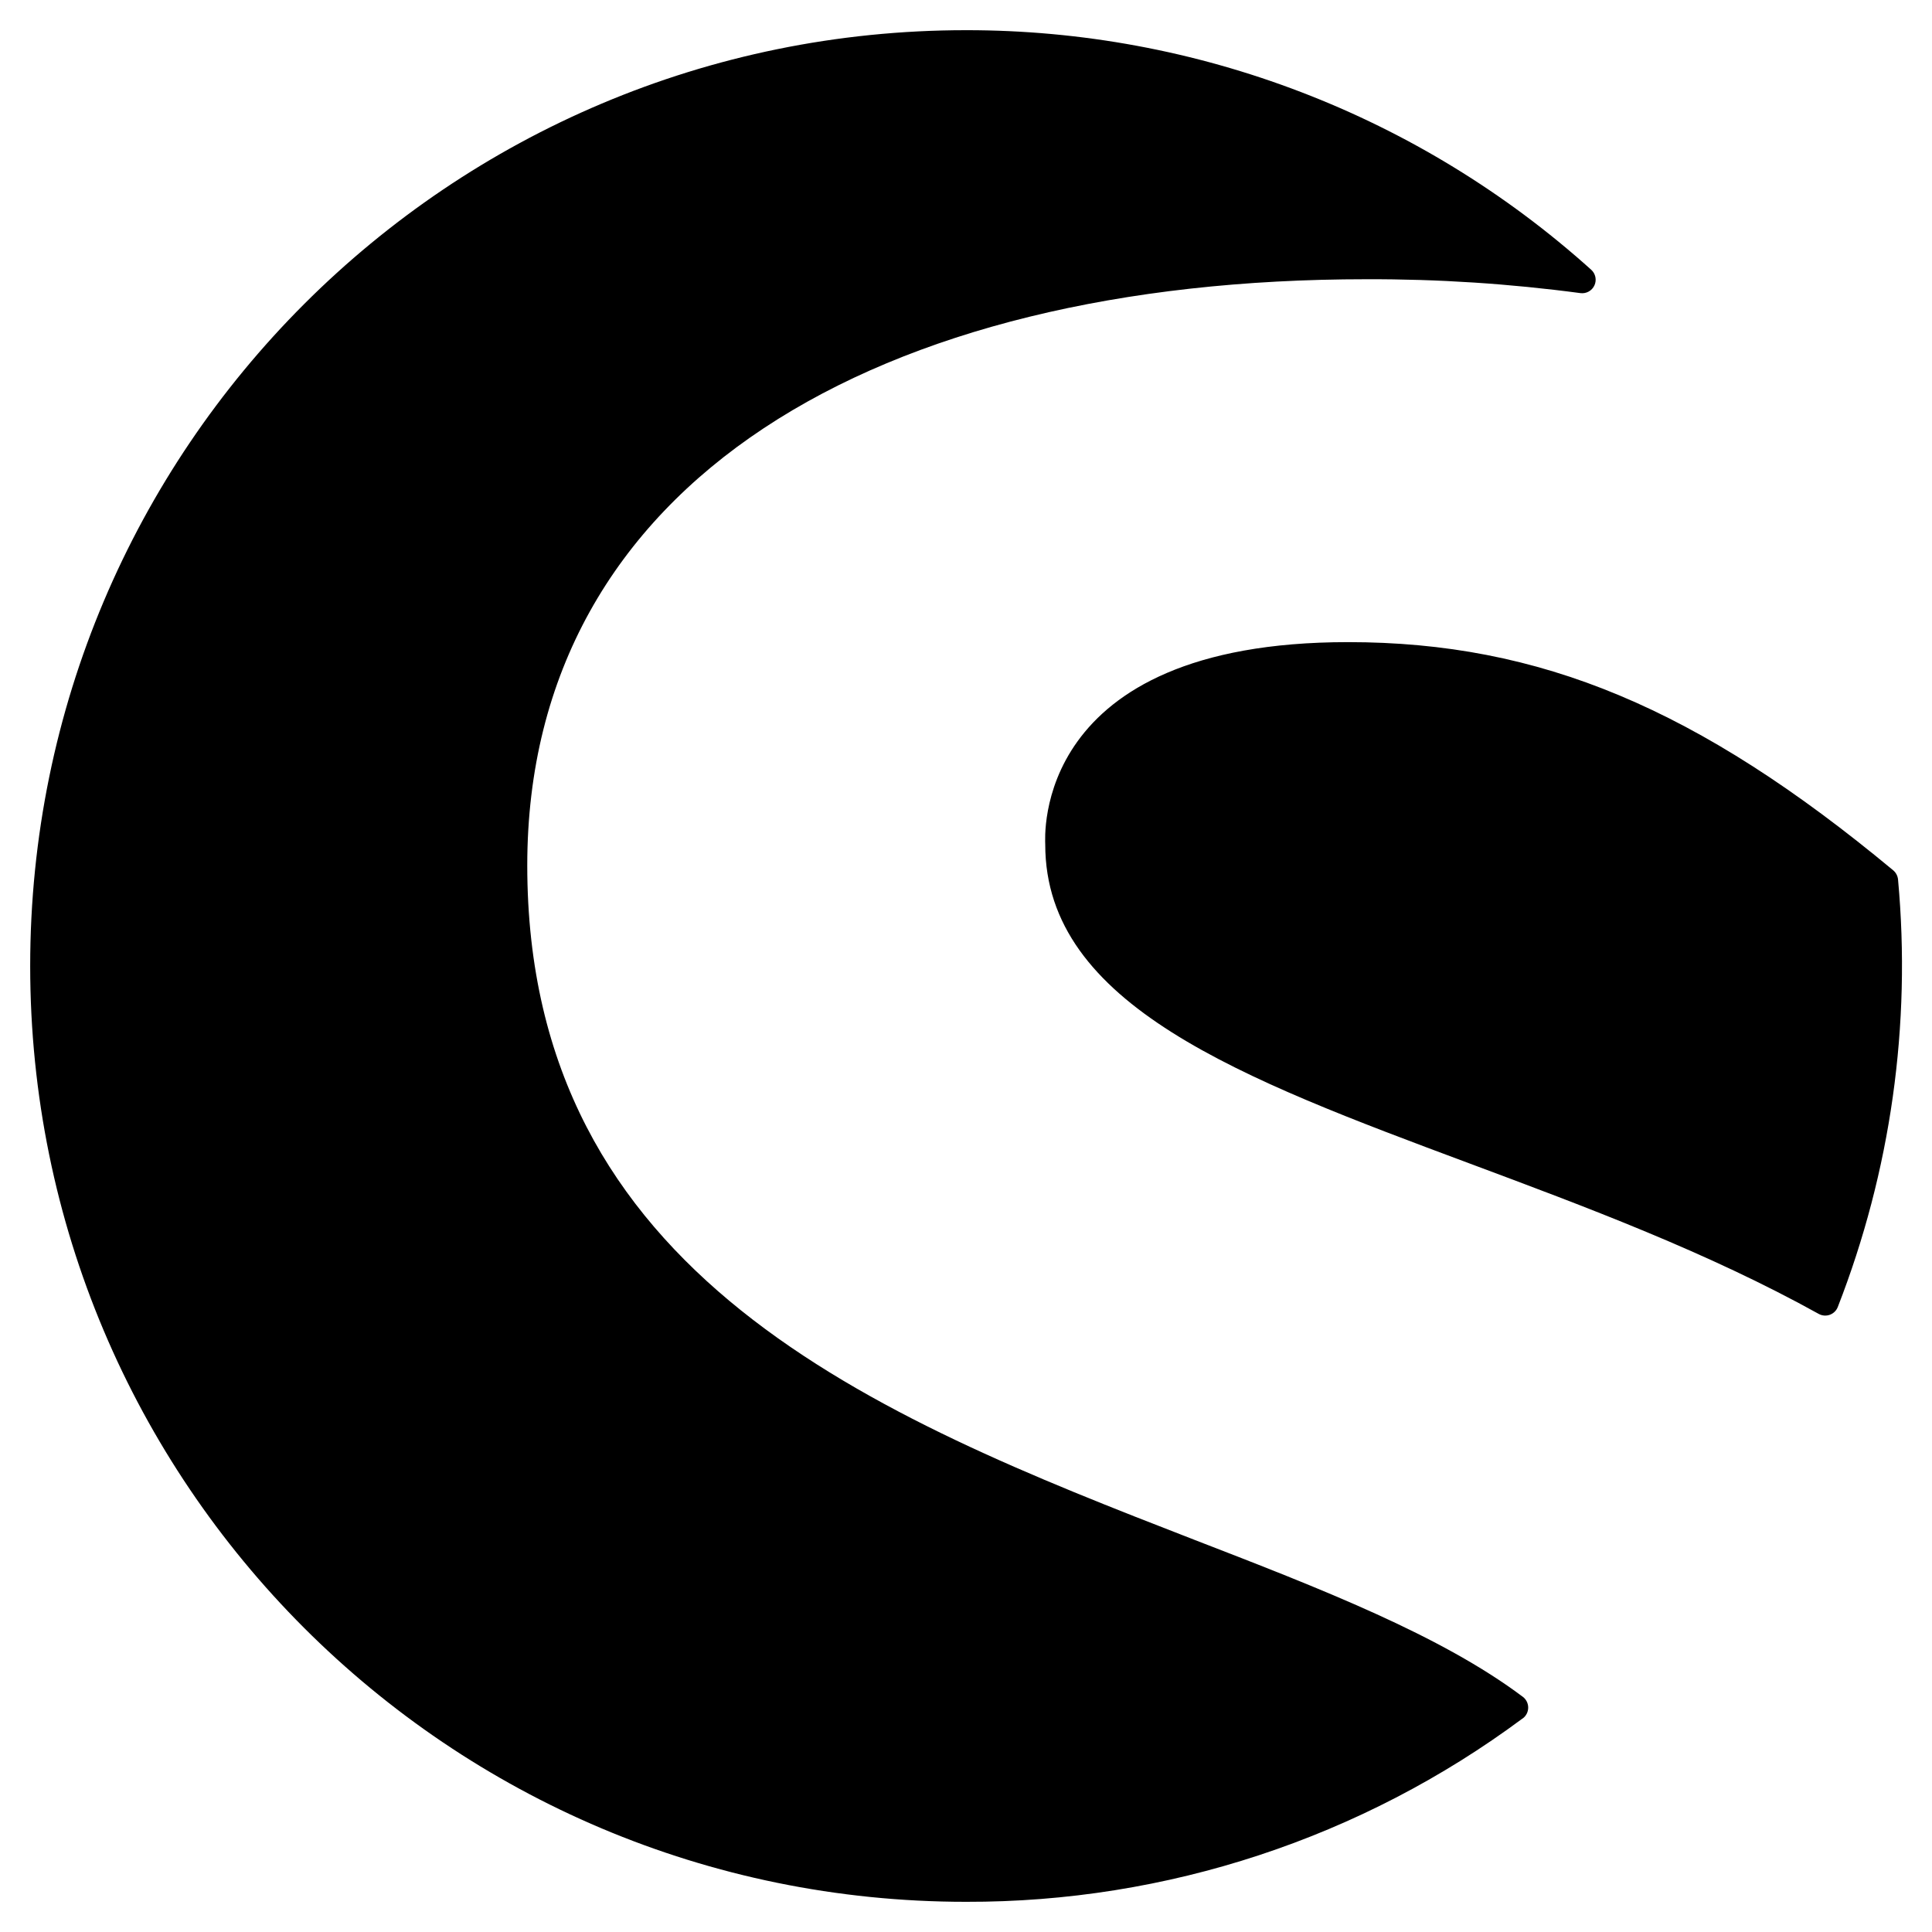
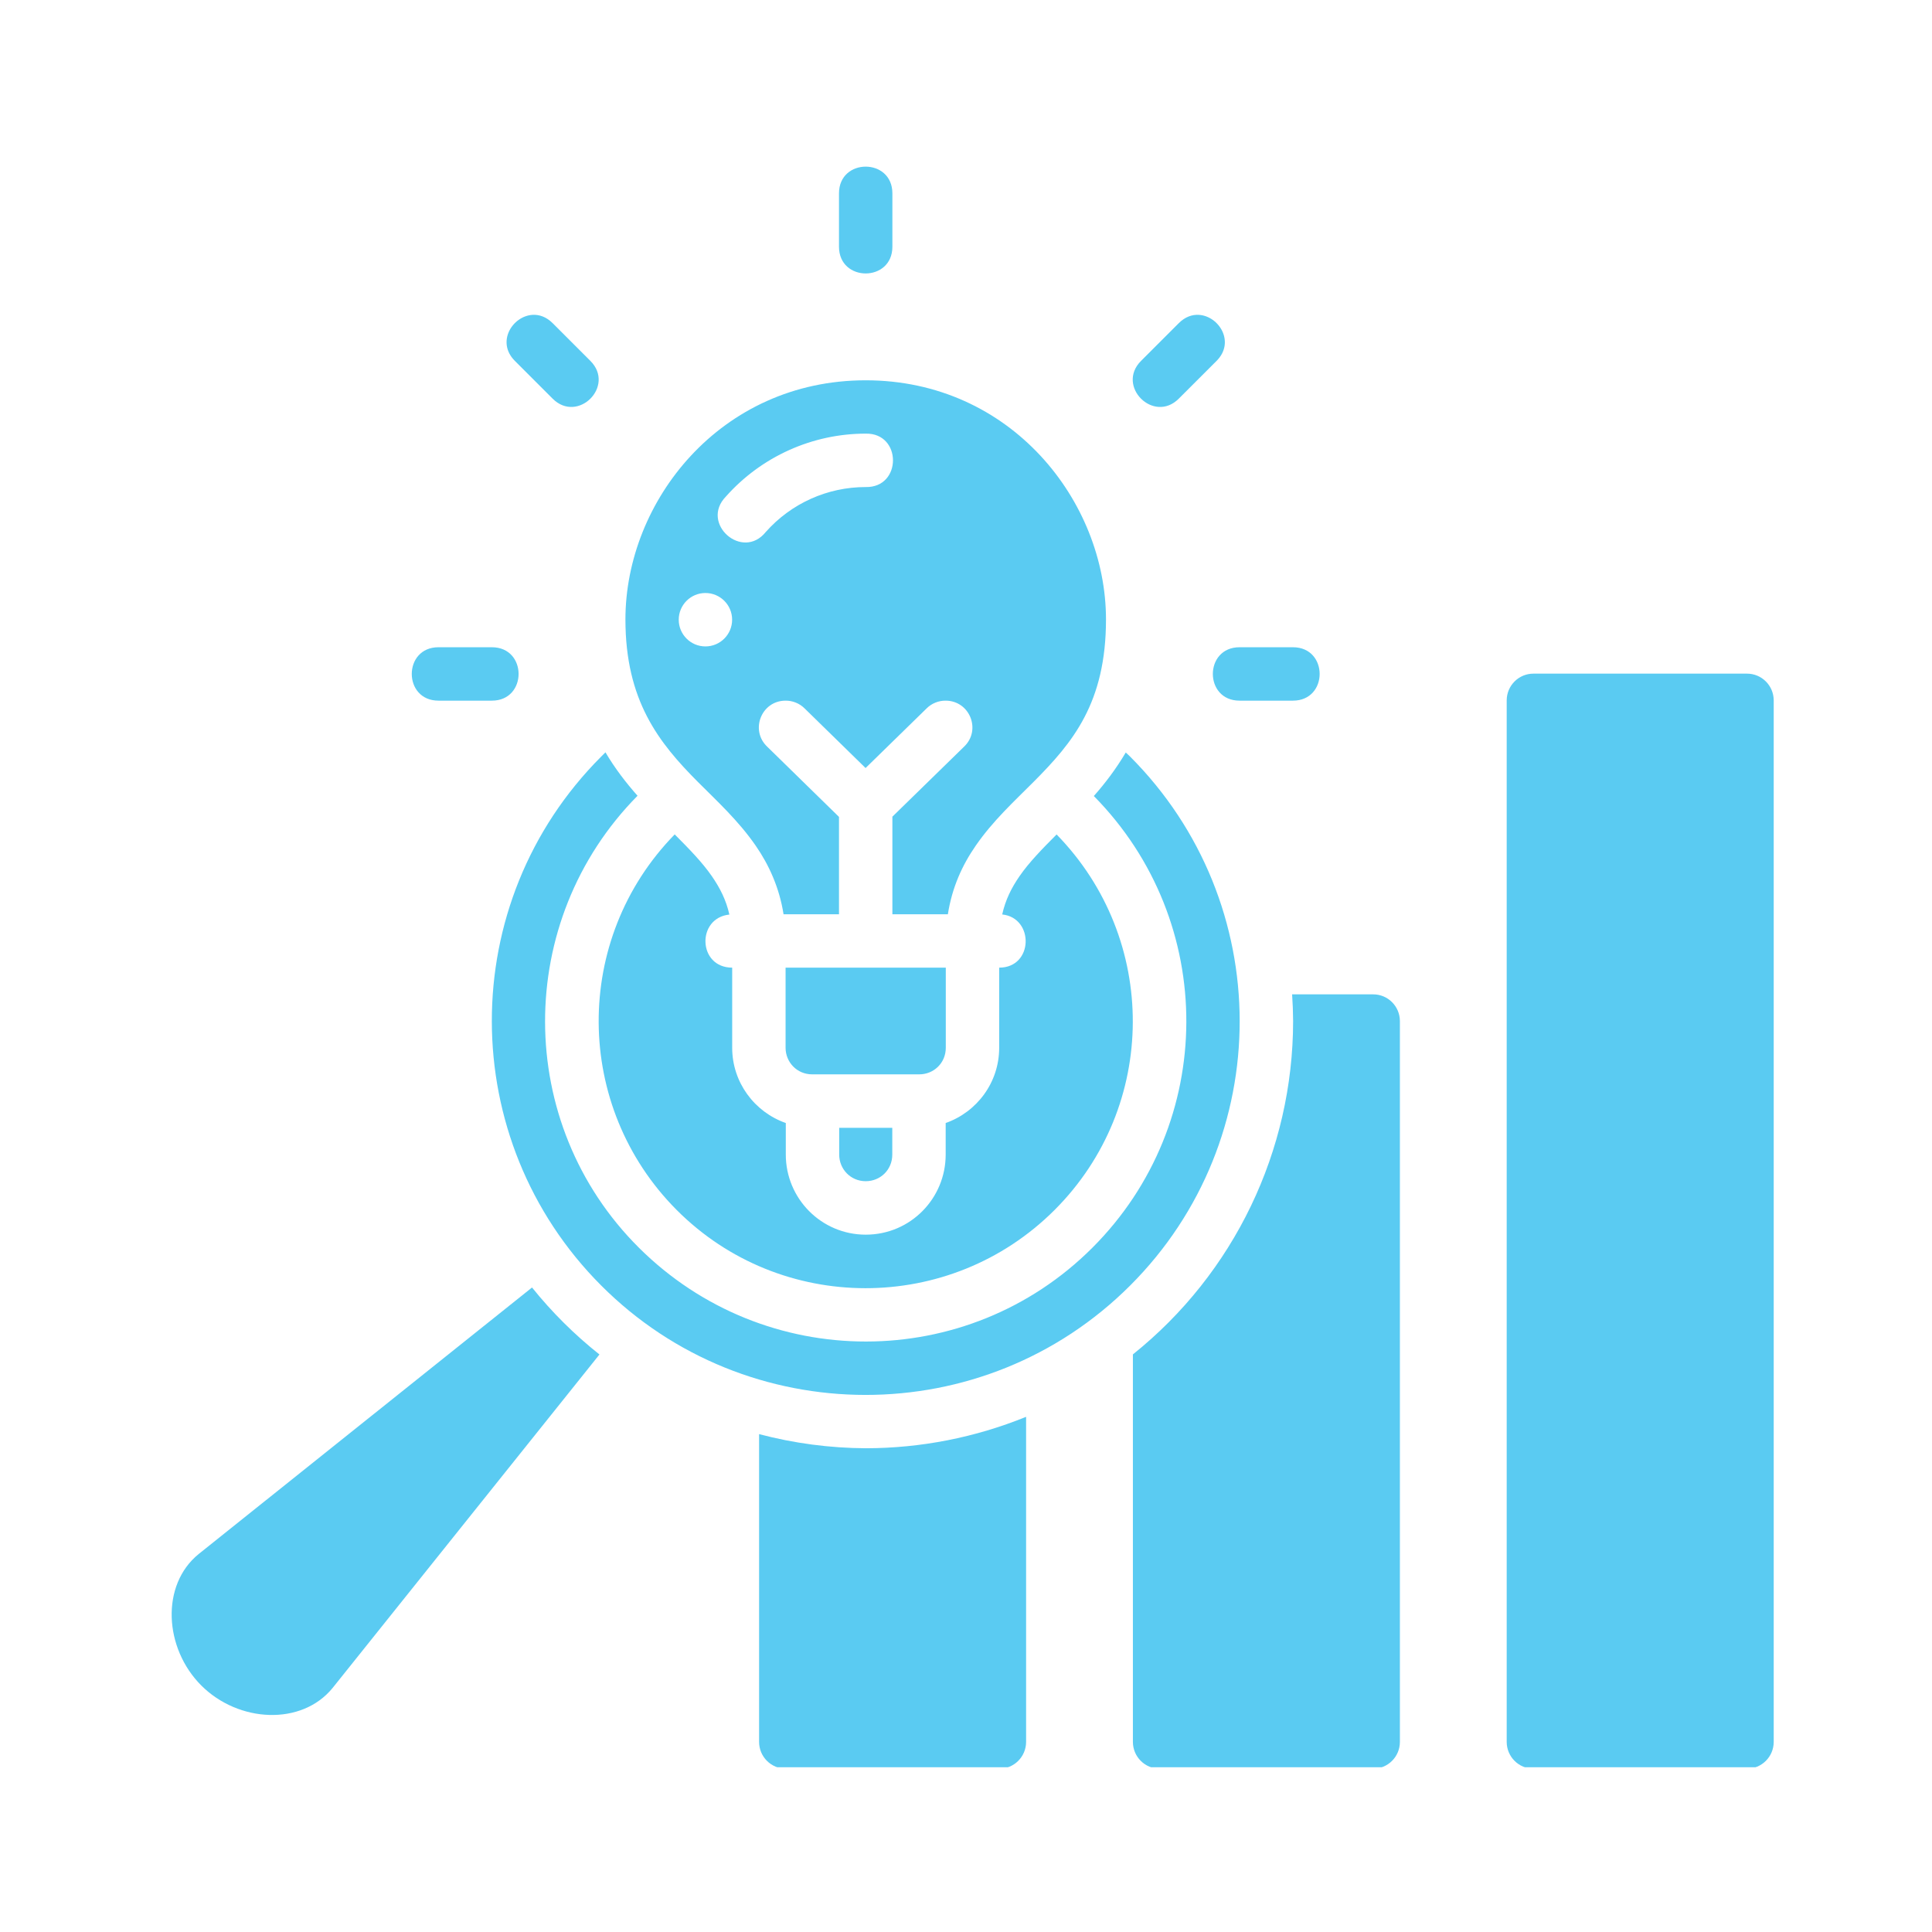
- <svg xmlns="http://www.w3.org/2000/svg" aria-hidden="true" class="e-font-icon-svg e-fab-shopware" viewBox="0 0 512 512">
-   <path d="M403.5 455.41A246.17 246.17 0 0 1 256 504C118.81 504 8 393 8 256 8 118.81 119 8 256 8a247.39 247.39 0 0 1 165.7 63.5 3.57 3.57 0 0 1-2.86 6.18A418.62 418.62 0 0 0 362.13 74c-129.36 0-222.4 53.47-222.4 155.35 0 109 92.13 145.88 176.83 178.73 33.64 13 65.4 25.36 87 41.59a3.58 3.58 0 0 1 0 5.72zM503 233.09a3.64 3.64 0 0 0-1.27-2.44c-51.76-43-93.62-60.48-144.48-60.48-84.13 0-80.25 52.17-80.25 53.63 0 42.6 52.06 62 112.34 84.49 31.07 11.59 63.19 23.57 92.68 39.93a3.57 3.57 0 0 0 5-1.82A249 249 0 0 0 503 233.09z" />
+ <svg xmlns="http://www.w3.org/2000/svg" width="500" viewBox="0 0 375 375" height="500" preserveAspectRatio="xMidYMid meet">
+   <defs>
+     <clipPath id="611b83fcf3">
+       <path d="M 33 32 L 344.293 32 L 344.293 343.023 L 33 343.023 Z M 33 32 " clip-rule="nonzero" />
+     </clipPath>
+   </defs>
+   <g clip-path="url(#611b83fcf3)">
+     <path fill="#5acbf2" d="M 168.027 32.344 C 165.438 32.344 162.848 34.07 162.848 37.527 L 162.848 47.891 C 162.848 54.805 173.211 54.805 173.211 47.891 L 173.211 37.527 C 173.211 34.07 170.621 32.344 168.027 32.344 Z M 103.367 61.113 C 99.473 61.34 96.27 66.383 99.938 70.051 L 107.266 77.379 C 112.152 82.266 119.48 74.938 114.594 70.051 L 107.266 62.723 C 106.043 61.5 104.668 61.035 103.367 61.113 Z M 232.699 61.113 C 231.402 61.031 230.023 61.5 228.801 62.723 L 221.473 70.051 C 216.586 74.938 223.914 82.266 228.801 77.379 L 236.133 70.051 C 239.797 66.383 236.594 61.34 232.699 61.113 Z M 168.027 73.816 C 139.812 73.816 121.395 97.32 121.395 120.227 C 121.395 135.996 127.871 144.148 135.434 151.746 C 139.219 155.543 143.32 159.285 146.68 164.145 C 149.234 167.84 151.27 172.254 152.086 177.457 L 162.848 177.457 L 162.848 158.559 L 148.93 144.945 C 145.531 141.738 147.77 136.027 152.441 135.996 C 153.848 135.977 155.207 136.527 156.195 137.523 L 168.008 149.074 L 179.832 137.523 C 180.82 136.527 182.18 135.977 183.586 135.996 C 188.258 136.035 190.508 141.738 187.109 144.945 L 173.211 158.516 L 173.211 177.457 L 183.98 177.457 C 184.801 172.254 186.742 167.969 189.387 164.145 C 192.746 159.285 196.852 155.543 200.633 151.746 C 208.199 144.148 214.672 136.441 214.672 120.227 C 214.672 97.32 196.246 73.816 168.027 73.816 Z M 168.027 84.168 C 175.094 84.012 175.094 94.691 168.027 94.535 C 160.609 94.535 153.555 97.707 148.633 103.262 C 144.102 108.895 135.844 101.605 140.871 96.406 C 147.754 88.641 157.648 84.168 168.027 84.168 Z M 136.922 115.102 C 139.785 115.102 142.105 117.422 142.105 120.285 C 142.105 123.148 139.785 125.469 136.922 125.469 C 134.062 125.469 131.742 123.148 131.742 120.285 C 131.742 117.422 134.062 115.102 136.922 115.102 Z M 85.109 125.629 C 78.195 125.629 78.195 135.996 85.109 135.996 L 95.473 135.996 C 102.387 135.996 102.387 125.629 95.473 125.629 Z M 240.594 125.629 C 233.684 125.629 233.684 135.996 240.594 135.996 L 250.961 135.996 C 257.871 135.996 257.871 125.629 250.961 125.629 Z M 297.652 130.754 C 294.789 130.742 292.457 133.066 292.449 135.945 L 292.449 338.105 C 292.457 340.984 294.789 343.309 297.652 343.297 L 339.074 343.297 C 341.941 343.309 344.27 340.984 344.277 338.105 L 344.277 135.945 C 344.27 133.066 341.941 130.742 339.074 130.754 Z M 117.52 146.027 C 117.223 146.309 116.988 146.555 116.699 146.848 C 88.309 175.238 88.469 221.234 116.68 249.504 C 144.891 277.777 190.984 277.898 219.379 249.504 C 247.77 221.113 247.641 175.176 219.348 146.848 C 219.062 146.559 218.801 146.336 218.508 146.059 C 216.629 149.238 214.504 152.035 212.312 154.508 C 236.391 178.906 236.203 218.016 212.039 242.176 C 187.785 266.434 148.434 266.488 124.008 242.176 C 99.785 218.07 99.758 178.734 123.746 154.457 C 121.555 151.984 119.398 149.211 117.52 146.027 Z M 130.961 161.957 C 111.098 182.285 111.344 214.777 131.336 234.848 C 151.469 255.062 184.406 255.141 204.703 234.848 C 224.852 214.699 224.887 182.234 205.086 161.969 C 202.309 164.75 199.742 167.387 197.91 170.035 C 196.305 172.359 195.16 174.656 194.527 177.496 C 200.762 178.145 200.621 187.82 193.941 187.82 L 193.941 203.367 C 193.941 210.105 189.629 215.84 183.555 217.977 L 183.555 224.109 C 183.555 232.633 176.695 239.648 168.039 239.648 C 159.41 239.648 152.527 232.629 152.523 224.109 C 152.52 220.676 152.523 219.348 152.523 217.977 C 146.449 215.844 142.121 210.105 142.117 203.367 C 142.117 198.688 142.117 193.133 142.117 187.82 C 135.434 187.82 135.156 178.184 141.57 177.516 C 140.938 174.68 139.754 172.359 138.148 170.035 C 136.312 167.383 133.742 164.746 130.961 161.957 Z M 152.48 187.82 C 152.48 193.051 152.48 198.16 152.48 203.367 C 152.484 206.172 154.684 208.531 157.645 208.531 L 178.414 208.531 C 181.254 208.531 183.578 206.328 183.578 203.367 L 183.578 187.82 Z M 250.797 193.004 C 250.918 194.73 250.98 196.457 250.992 198.188 C 250.98 223.355 239.543 247.156 219.895 262.887 L 219.895 338.105 C 219.902 340.984 222.23 343.309 225.098 343.297 L 266.52 343.297 C 269.383 343.309 271.715 340.984 271.719 338.105 L 271.719 198.195 C 271.715 195.316 269.383 192.992 266.52 193.004 Z M 162.887 218.906 C 162.887 219.867 162.887 220.871 162.887 224.109 C 162.891 226.914 165.09 229.27 168.039 229.27 C 170.867 229.27 173.191 227.07 173.191 224.109 L 173.191 218.906 Z M 103.266 249.902 L 38.574 301.625 C 31.168 307.621 31.828 319.91 39.07 327.152 C 46.305 334.383 58.543 335.004 64.551 327.641 L 116.355 262.906 C 111.523 259.074 107.133 254.711 103.266 249.902 Z M 199.164 275.004 C 189.289 279.02 178.73 281.09 168.07 281.105 C 161.07 281.07 154.105 280.148 147.34 278.363 L 147.34 338.105 C 147.344 340.984 149.676 343.309 152.543 343.297 L 193.961 343.297 C 196.828 343.309 199.16 340.984 199.164 338.105 Z M 199.164 275.004 " fill-opacity="1" fill-rule="nonzero" />
+   </g>
</svg>
